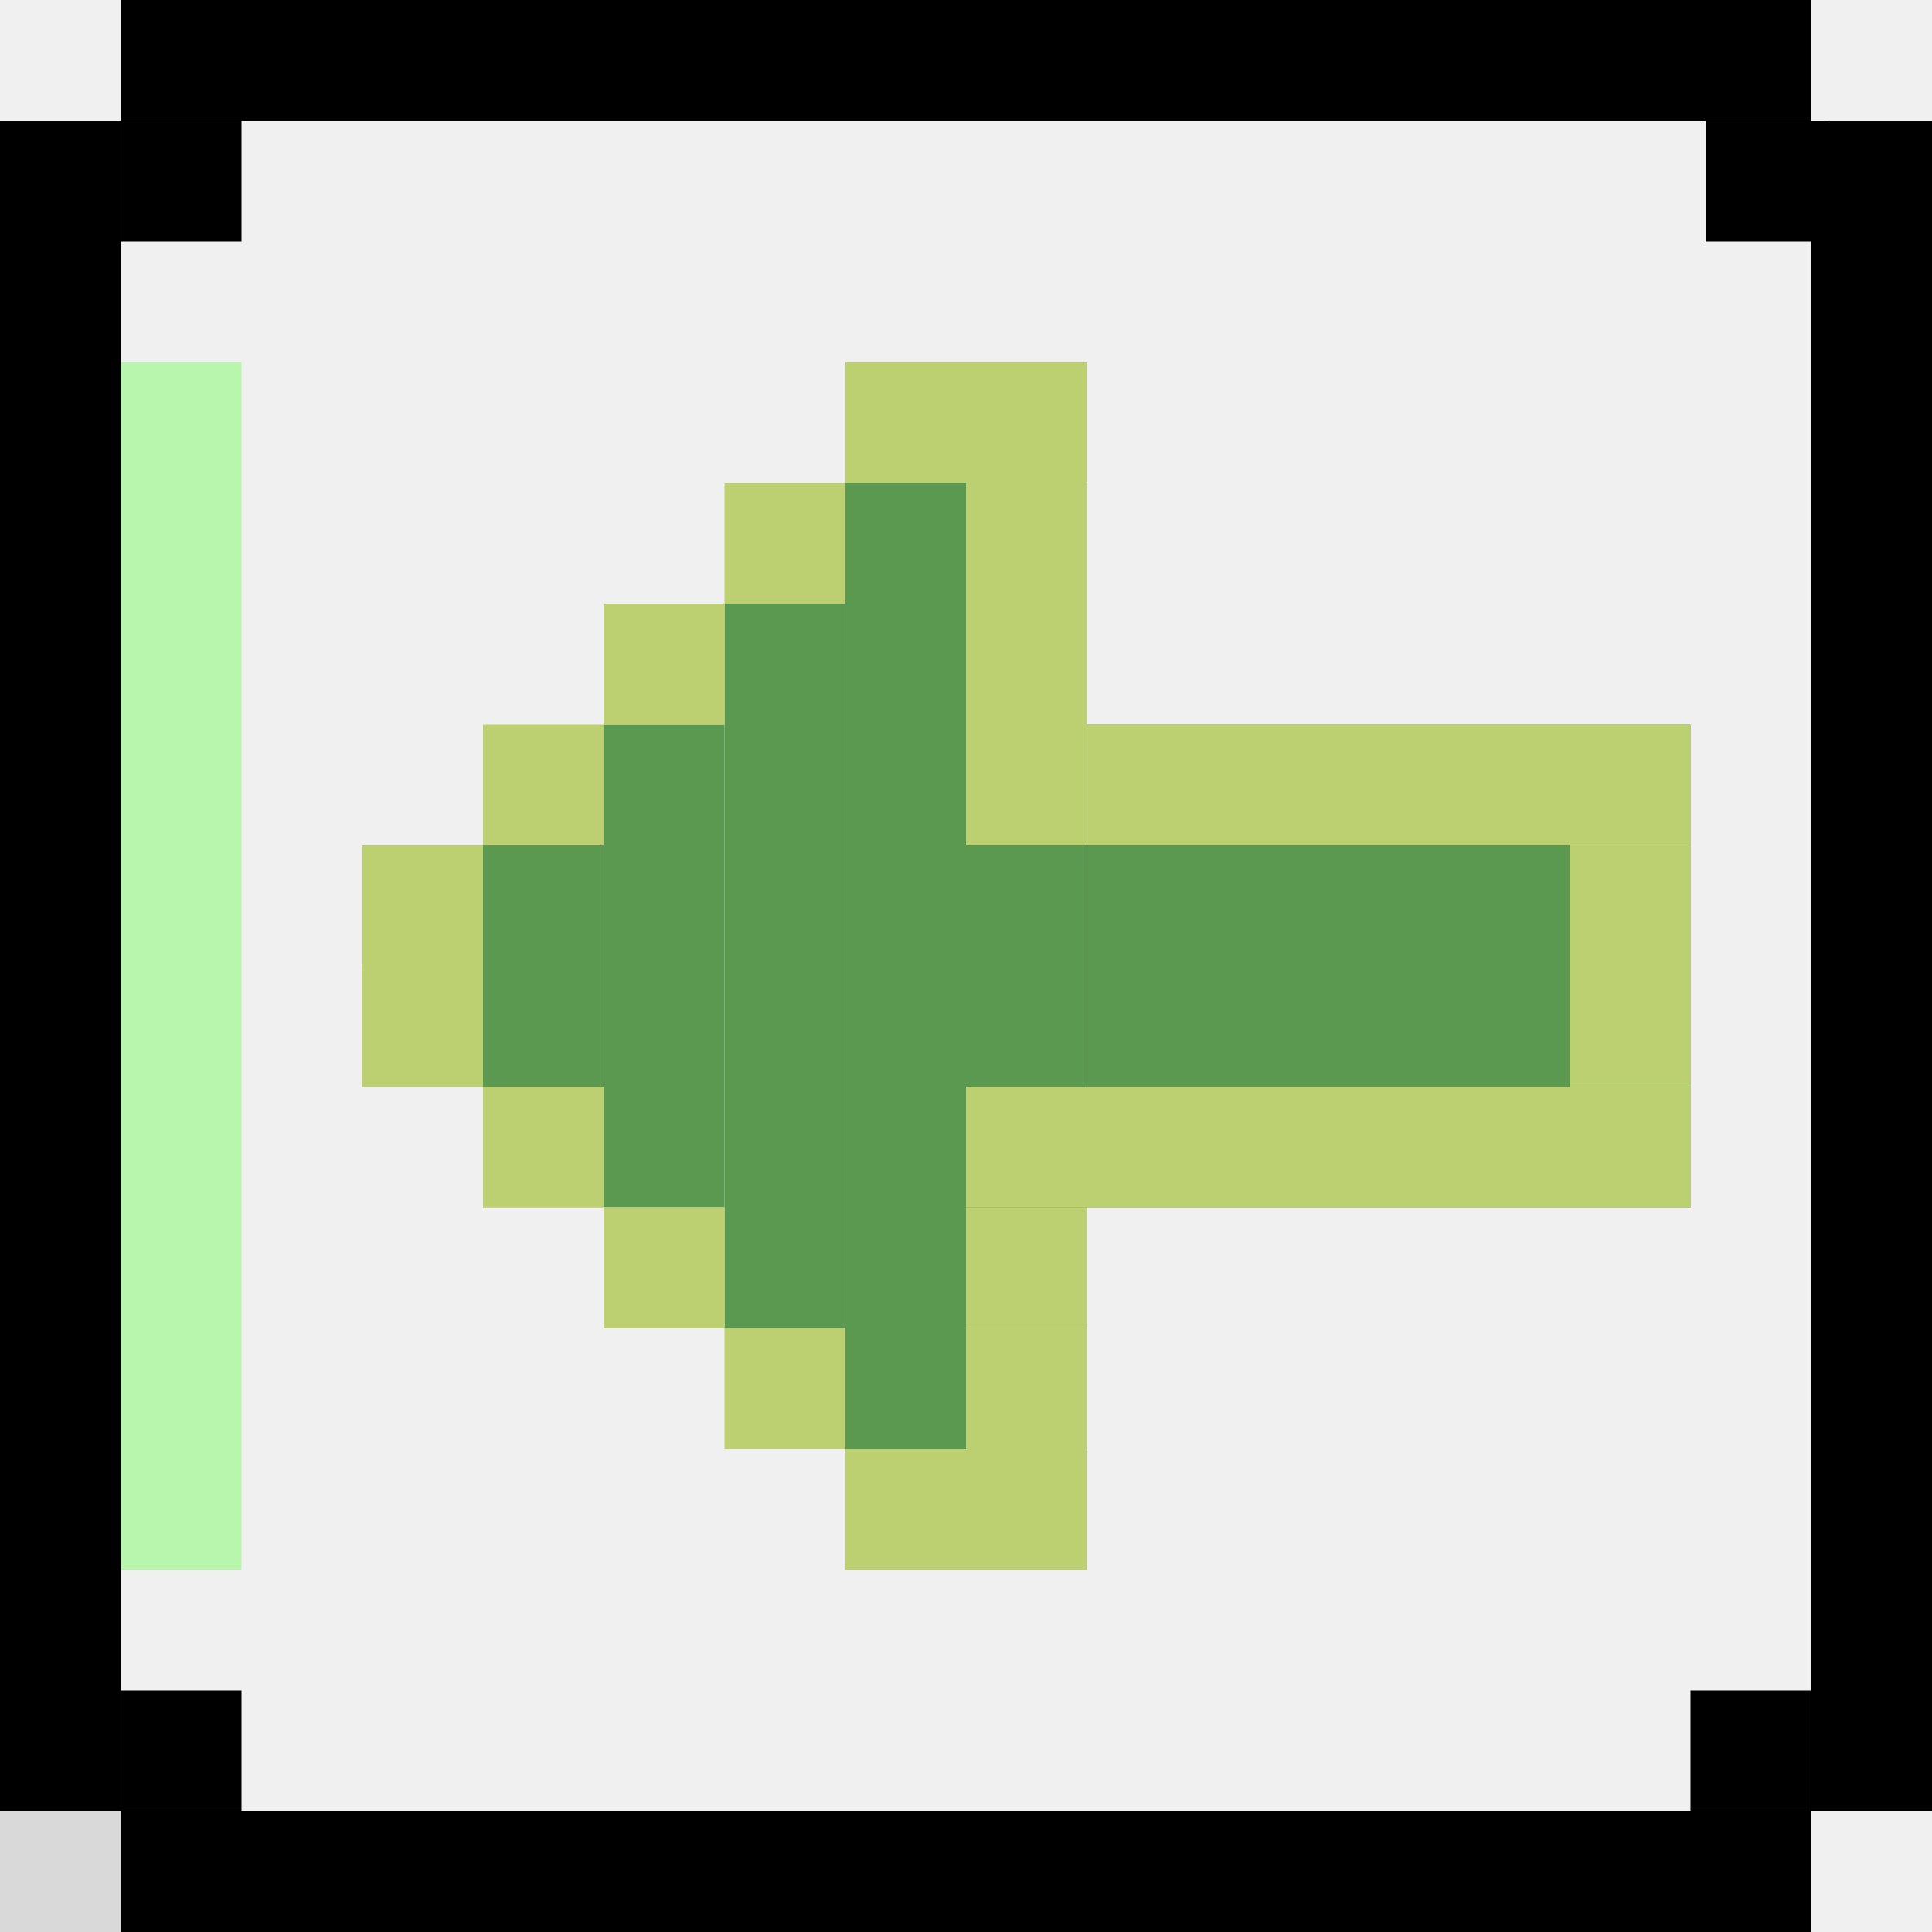
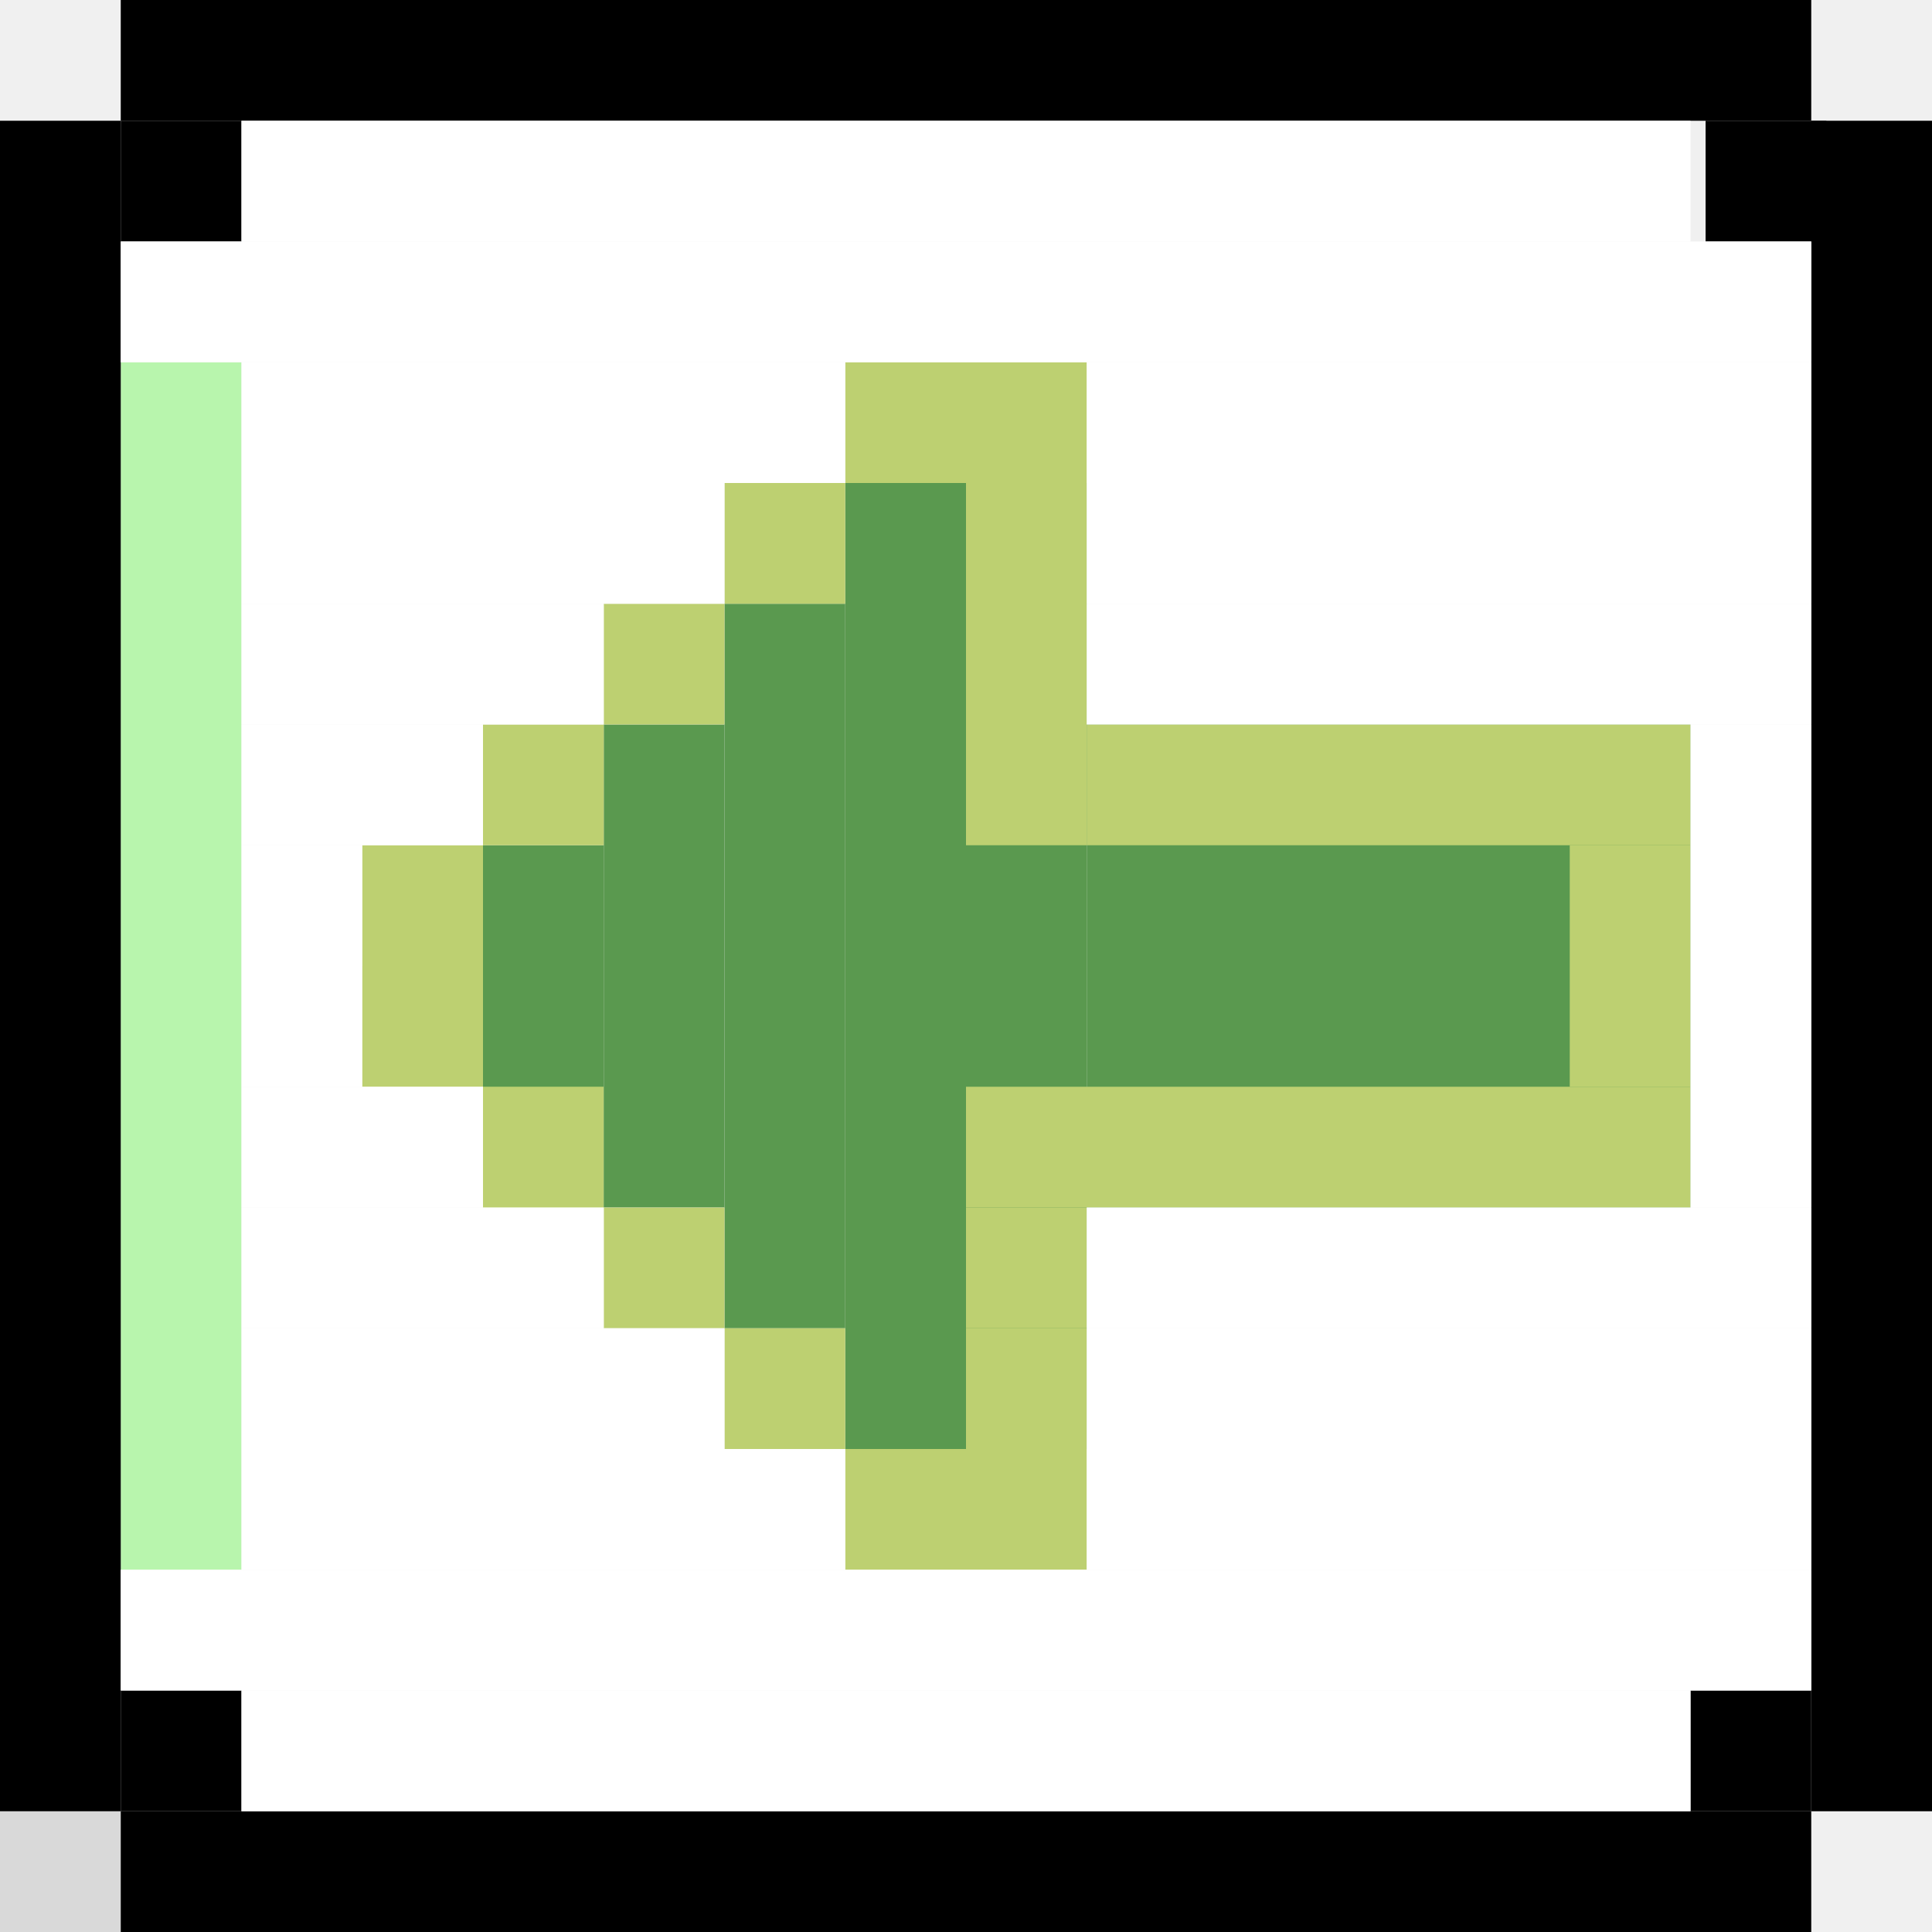
<svg xmlns="http://www.w3.org/2000/svg" width="128" height="128" viewBox="0 0 128 128" fill="none">
-   <g clip-path="url(#clip0_908_13441)">
-     <rect y="128" width="8" height="8" transform="rotate(-90 0 128)" fill="#D9D9D9" />
-     <rect x="24" y="72" width="8" height="8" transform="rotate(-90 24 72)" fill="#BED853" />
-     <rect x="24" y="64" width="8" height="8" transform="rotate(-90 24 64)" fill="#BDD071" />
-     <rect x="24" y="72" width="8" height="8" transform="rotate(-90 24 72)" fill="#BDD071" />
-     <rect x="8" y="104" width="80" height="8" transform="rotate(-90 8 104)" fill="#B8F5AD" />
-     <rect x="8" y="120" width="8" height="8" transform="rotate(-90 8 120)" fill="black" />
-     <rect x="112" y="120" width="8" height="8" transform="rotate(-90 112 120)" fill="black" />
-     <rect x="8" y="16" width="8" height="8" transform="rotate(-90 8 16)" fill="black" />
-     <rect x="113" y="16" width="8" height="8" transform="rotate(-90 113 16)" fill="black" />
-     <rect x="8" y="128" width="8" height="112" transform="rotate(-90 8 128)" fill="black" />
-     <rect x="8" y="8" width="8" height="112" transform="rotate(-90 8 8)" fill="black" />
-     <rect y="120" width="112" height="8" transform="rotate(-90 0 120)" fill="black" />
-     <rect x="120" y="120" width="112" height="8" transform="rotate(-90 120 120)" fill="black" />
-     <rect x="32" y="80" width="8" height="8" transform="rotate(-90 32 80)" fill="#BED853" />
-     <rect x="32" y="80" width="8" height="8" transform="rotate(-90 32 80)" fill="#BDD071" />
-     <rect x="32" y="72" width="8" height="8" transform="rotate(-90 32 72)" fill="#5A994F" />
-     <rect x="48" y="88" width="48" height="8" transform="rotate(-90 48 88)" fill="#5A994F" />
-     <rect x="56" y="96" width="64" height="8" transform="rotate(-90 56 96)" fill="#5A994F" />
-     <rect x="64" y="96" width="64" height="8" transform="rotate(-90 64 96)" fill="#5A994F" />
-     <rect x="32" y="64" width="8" height="8" transform="rotate(-90 32 64)" fill="#5A994F" />
-     <rect x="40" y="80" width="32" height="8" transform="rotate(-90 40 80)" fill="#5A994F" />
-     <rect x="72" y="80" width="32" height="40" transform="rotate(-90 72 80)" fill="#5A994F" />
-     <rect x="40" y="88" width="8" height="8" transform="rotate(-90 40 88)" fill="#BDD071" />
-     <rect x="48" y="96" width="8" height="8" transform="rotate(-90 48 96)" fill="#BDD071" />
-     <rect x="64" y="96" width="8" height="8" transform="rotate(-90 64 96)" fill="#BDD071" />
-     <rect x="64" y="88" width="8" height="8" transform="rotate(-90 64 88)" fill="#BDD071" />
-     <rect x="64" y="80" width="8" height="48" transform="rotate(-90 64 80)" fill="#BDD071" />
-     <rect x="56" y="104" width="8" height="16" transform="rotate(-90 56 104)" fill="#BDD071" />
-     <rect x="56" y="32" width="8" height="16" transform="rotate(-90 56 32)" fill="#BDD071" />
-     <rect x="48" y="40" width="8" height="8" transform="rotate(-90 48 40)" fill="#BDD071" />
-     <rect x="64" y="56" width="24" height="8" transform="rotate(-90 64 56)" fill="#BDD071" />
-     <rect x="40" y="48" width="8" height="8" transform="rotate(-90 40 48)" fill="#BDD071" />
-     <rect x="104" y="72" width="16" height="8" transform="rotate(-90 104 72)" fill="#BDD071" />
-     <rect x="72" y="56" width="8" height="40" transform="rotate(-90 72 56)" fill="#BDD071" />
-     <rect x="32" y="56" width="8" height="8" transform="rotate(-90 32 56)" fill="#BDD071" />
-   </g>
-   <defs>
-     <clipPath id="clip0_908_13441">
-       <rect width="128" height="128" fill="white" transform="matrix(0 -1 1 0 0 128)" />
-     </clipPath>
-   </defs>
+   <rect y="128" width="8" height="8" transform="rotate(-90 0 128)" fill="#D9D9D9" />
+   <rect x="24" y="72" width="8" height="8" transform="rotate(-90 24 72)" fill="#BED853" />
+   <rect x="24" y="64" width="8" height="8" transform="rotate(-90 24 64)" fill="#BDD071" />
+   <rect x="24" y="72" width="8" height="8" transform="rotate(-90 24 72)" fill="#BDD071" />
+   <rect x="8" y="104" width="80" height="8" transform="rotate(-90 8 104)" fill="#B8F5AD" />
+   <rect x="8" y="120" width="8" height="8" transform="rotate(-90 8 120)" fill="black" />
+   <rect x="112" y="120" width="8" height="8" transform="rotate(-90 112 120)" fill="black" />
+   <rect x="8" y="16" width="8" height="8" transform="rotate(-90 8 16)" fill="black" />
+   <rect x="113" y="16" width="8" height="8" transform="rotate(-90 113 16)" fill="black" />
+   <rect x="8" y="128" width="8" height="112" transform="rotate(-90 8 128)" fill="black" />
+   <rect x="8" y="8" width="8" height="112" transform="rotate(-90 8 8)" fill="black" />
+   <rect y="120" width="112" height="8" transform="rotate(-90 0 120)" fill="black" />
+   <rect x="120" y="120" width="112" height="8" transform="rotate(-90 120 120)" fill="black" />
+   <rect x="32" y="80" width="8" height="8" transform="rotate(-90 32 80)" fill="#BED853" />
+   <rect x="32" y="80" width="8" height="8" transform="rotate(-90 32 80)" fill="#BDD071" />
+   <rect x="32" y="72" width="8" height="8" transform="rotate(-90 32 72)" fill="#5A994F" />
+   <rect x="48" y="88" width="48" height="8" transform="rotate(-90 48 88)" fill="#5A994F" />
+   <rect x="56" y="96" width="64" height="8" transform="rotate(-90 56 96)" fill="#5A994F" />
+   <rect x="64" y="96" width="64" height="8" transform="rotate(-90 64 96)" fill="#5A994F" />
+   <rect x="32" y="64" width="8" height="8" transform="rotate(-90 32 64)" fill="#5A994F" />
+   <rect x="40" y="80" width="32" height="8" transform="rotate(-90 40 80)" fill="#5A994F" />
+   <rect x="72" y="80" width="32" height="40" transform="rotate(-90 72 80)" fill="#5A994F" />
+   <rect x="40" y="88" width="8" height="8" transform="rotate(-90 40 88)" fill="#BDD071" />
+   <rect x="48" y="96" width="8" height="8" transform="rotate(-90 48 96)" fill="#BDD071" />
+   <rect x="64" y="96" width="8" height="8" transform="rotate(-90 64 96)" fill="#BDD071" />
+   <rect x="64" y="88" width="8" height="8" transform="rotate(-90 64 88)" fill="#BDD071" />
+   <rect x="64" y="80" width="8" height="48" transform="rotate(-90 64 80)" fill="#BDD071" />
+   <rect x="56" y="104" width="8" height="16" transform="rotate(-90 56 104)" fill="#BDD071" />
+   <rect x="56" y="32" width="8" height="16" transform="rotate(-90 56 32)" fill="#BDD071" />
+   <rect x="48" y="40" width="8" height="8" transform="rotate(-90 48 40)" fill="#BDD071" />
+   <rect x="64" y="56" width="24" height="8" transform="rotate(-90 64 56)" fill="#BDD071" />
+   <rect x="40" y="48" width="8" height="8" transform="rotate(-90 40 48)" fill="#BDD071" />
+   <rect x="104" y="72" width="16" height="8" transform="rotate(-90 104 72)" fill="#BDD071" />
+   <rect x="72" y="56" width="8" height="40" transform="rotate(-90 72 56)" fill="#BDD071" />
+   <rect x="32" y="56" width="8" height="8" transform="rotate(-90 32 56)" fill="#BDD071" />
+   <rect x="8" y="112" width="8" height="112" transform="rotate(-90 8 112)" fill="white" />
+   <rect x="8" y="24" width="8" height="112" transform="rotate(-90 8 24)" fill="white" />
+   <rect x="16" y="104" width="8" height="40" transform="rotate(-90 16 104)" fill="white" />
+   <rect x="72" y="104" width="8" height="48" transform="rotate(-90 72 104)" fill="white" />
+   <rect x="72" y="96" width="8" height="48" transform="rotate(-90 72 96)" fill="white" />
+   <rect x="72" y="88" width="8" height="48" transform="rotate(-90 72 88)" fill="white" />
+   <rect x="72" y="48" width="8" height="48" transform="rotate(-90 72 48)" fill="white" />
+   <rect x="72" y="40" width="8" height="48" transform="rotate(-90 72 40)" fill="white" />
+   <rect x="72" y="32" width="8" height="48" transform="rotate(-90 72 32)" fill="white" />
+   <rect x="16" y="32" width="8" height="40" transform="rotate(-90 16 32)" fill="white" />
+   <rect x="16" y="96" width="8" height="32" transform="rotate(-90 16 96)" fill="white" />
+   <rect x="16" y="40" width="8" height="32" transform="rotate(-90 16 40)" fill="white" />
+   <rect x="16" y="88" width="8" height="24" transform="rotate(-90 16 88)" fill="white" />
+   <rect x="16" y="48" width="8" height="24" transform="rotate(-90 16 48)" fill="white" />
+   <rect x="16" y="80" width="8" height="16" transform="rotate(-90 16 80)" fill="white" />
+   <rect x="16" y="56" width="8" height="16" transform="rotate(-90 16 56)" fill="white" />
+   <rect x="16" y="72" width="16" height="8" transform="rotate(-90 16 72)" fill="white" />
+   <rect x="112" y="80" width="32" height="8" transform="rotate(-90 112 80)" fill="white" />
+   <rect x="16" y="120" width="8" height="96" transform="rotate(-90 16 120)" fill="white" />
+   <rect x="16" y="16" width="8" height="96" transform="rotate(-90 16 16)" fill="white" />
</svg>
